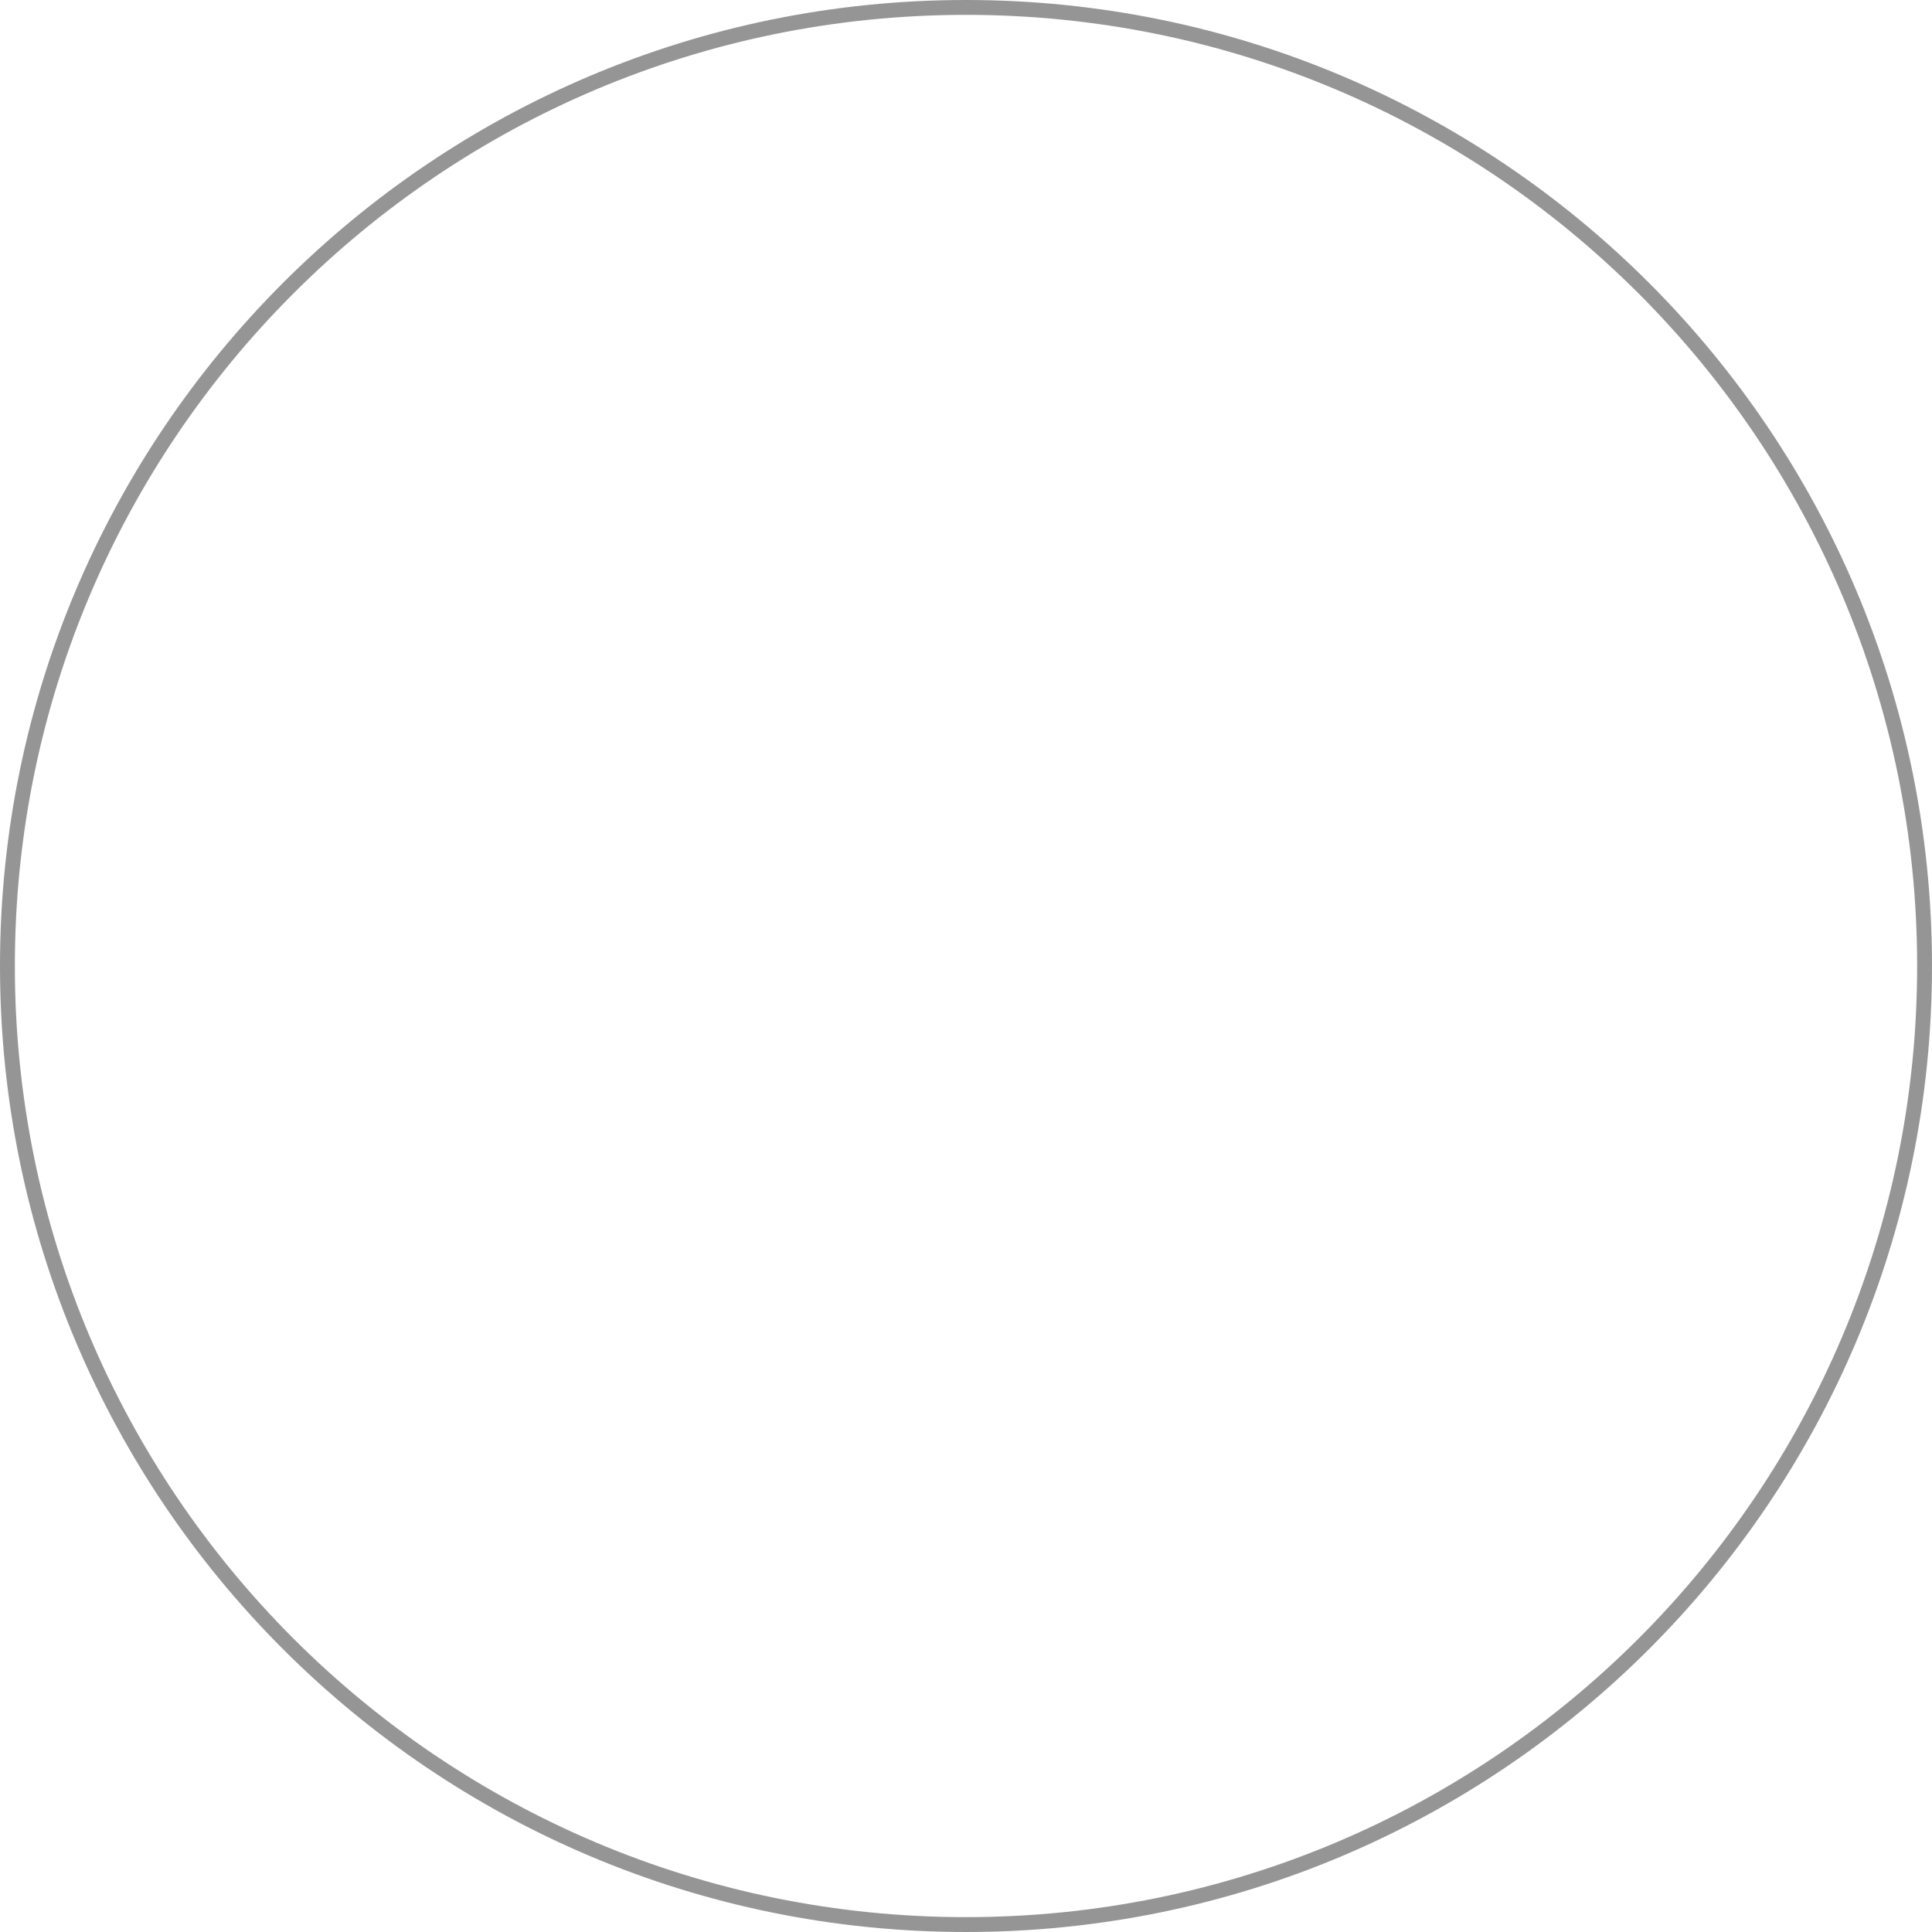
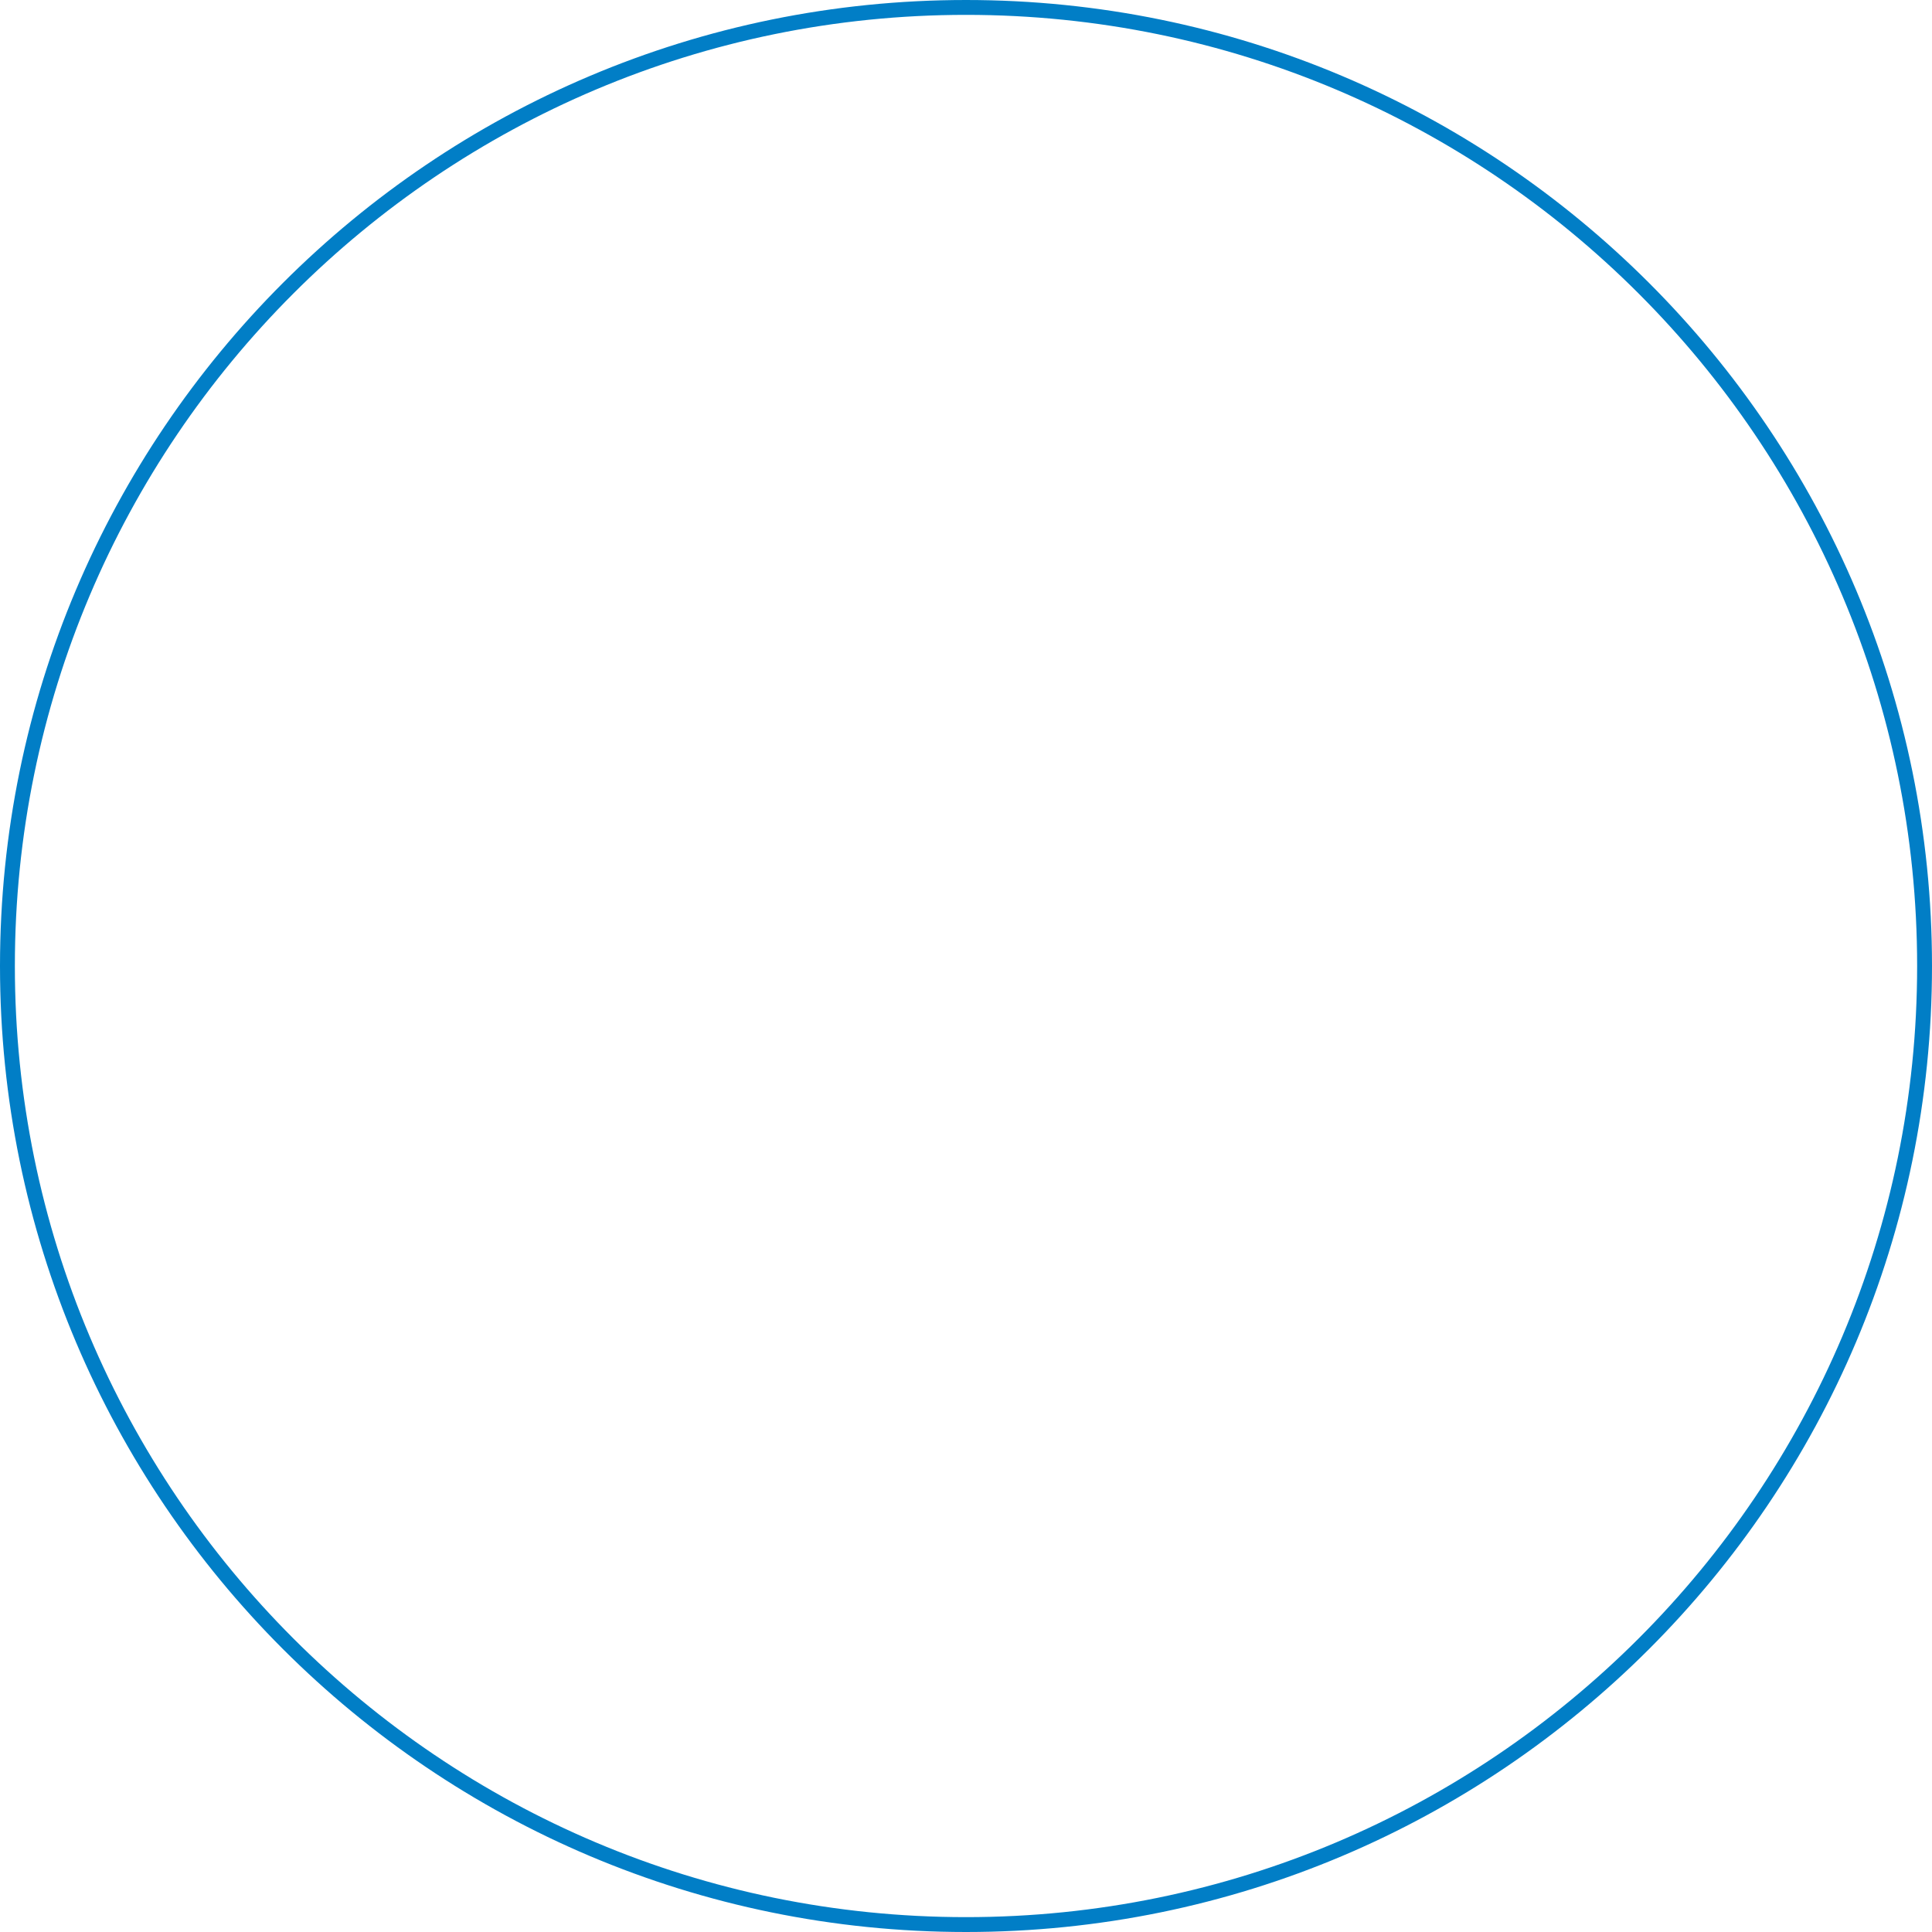
<svg xmlns="http://www.w3.org/2000/svg" width="130" height="130" viewBox="0 0 130 130">
  <defs>
    <style>
      .cls-1 {
        fill: none;
-         stroke: #959595;
+         stroke: #017ec6;
        stroke-width: 1px;
      }
    </style>
  </defs>
  <circle class="cls-1" cx="65" cy="65" r="64.5" />
</svg>
